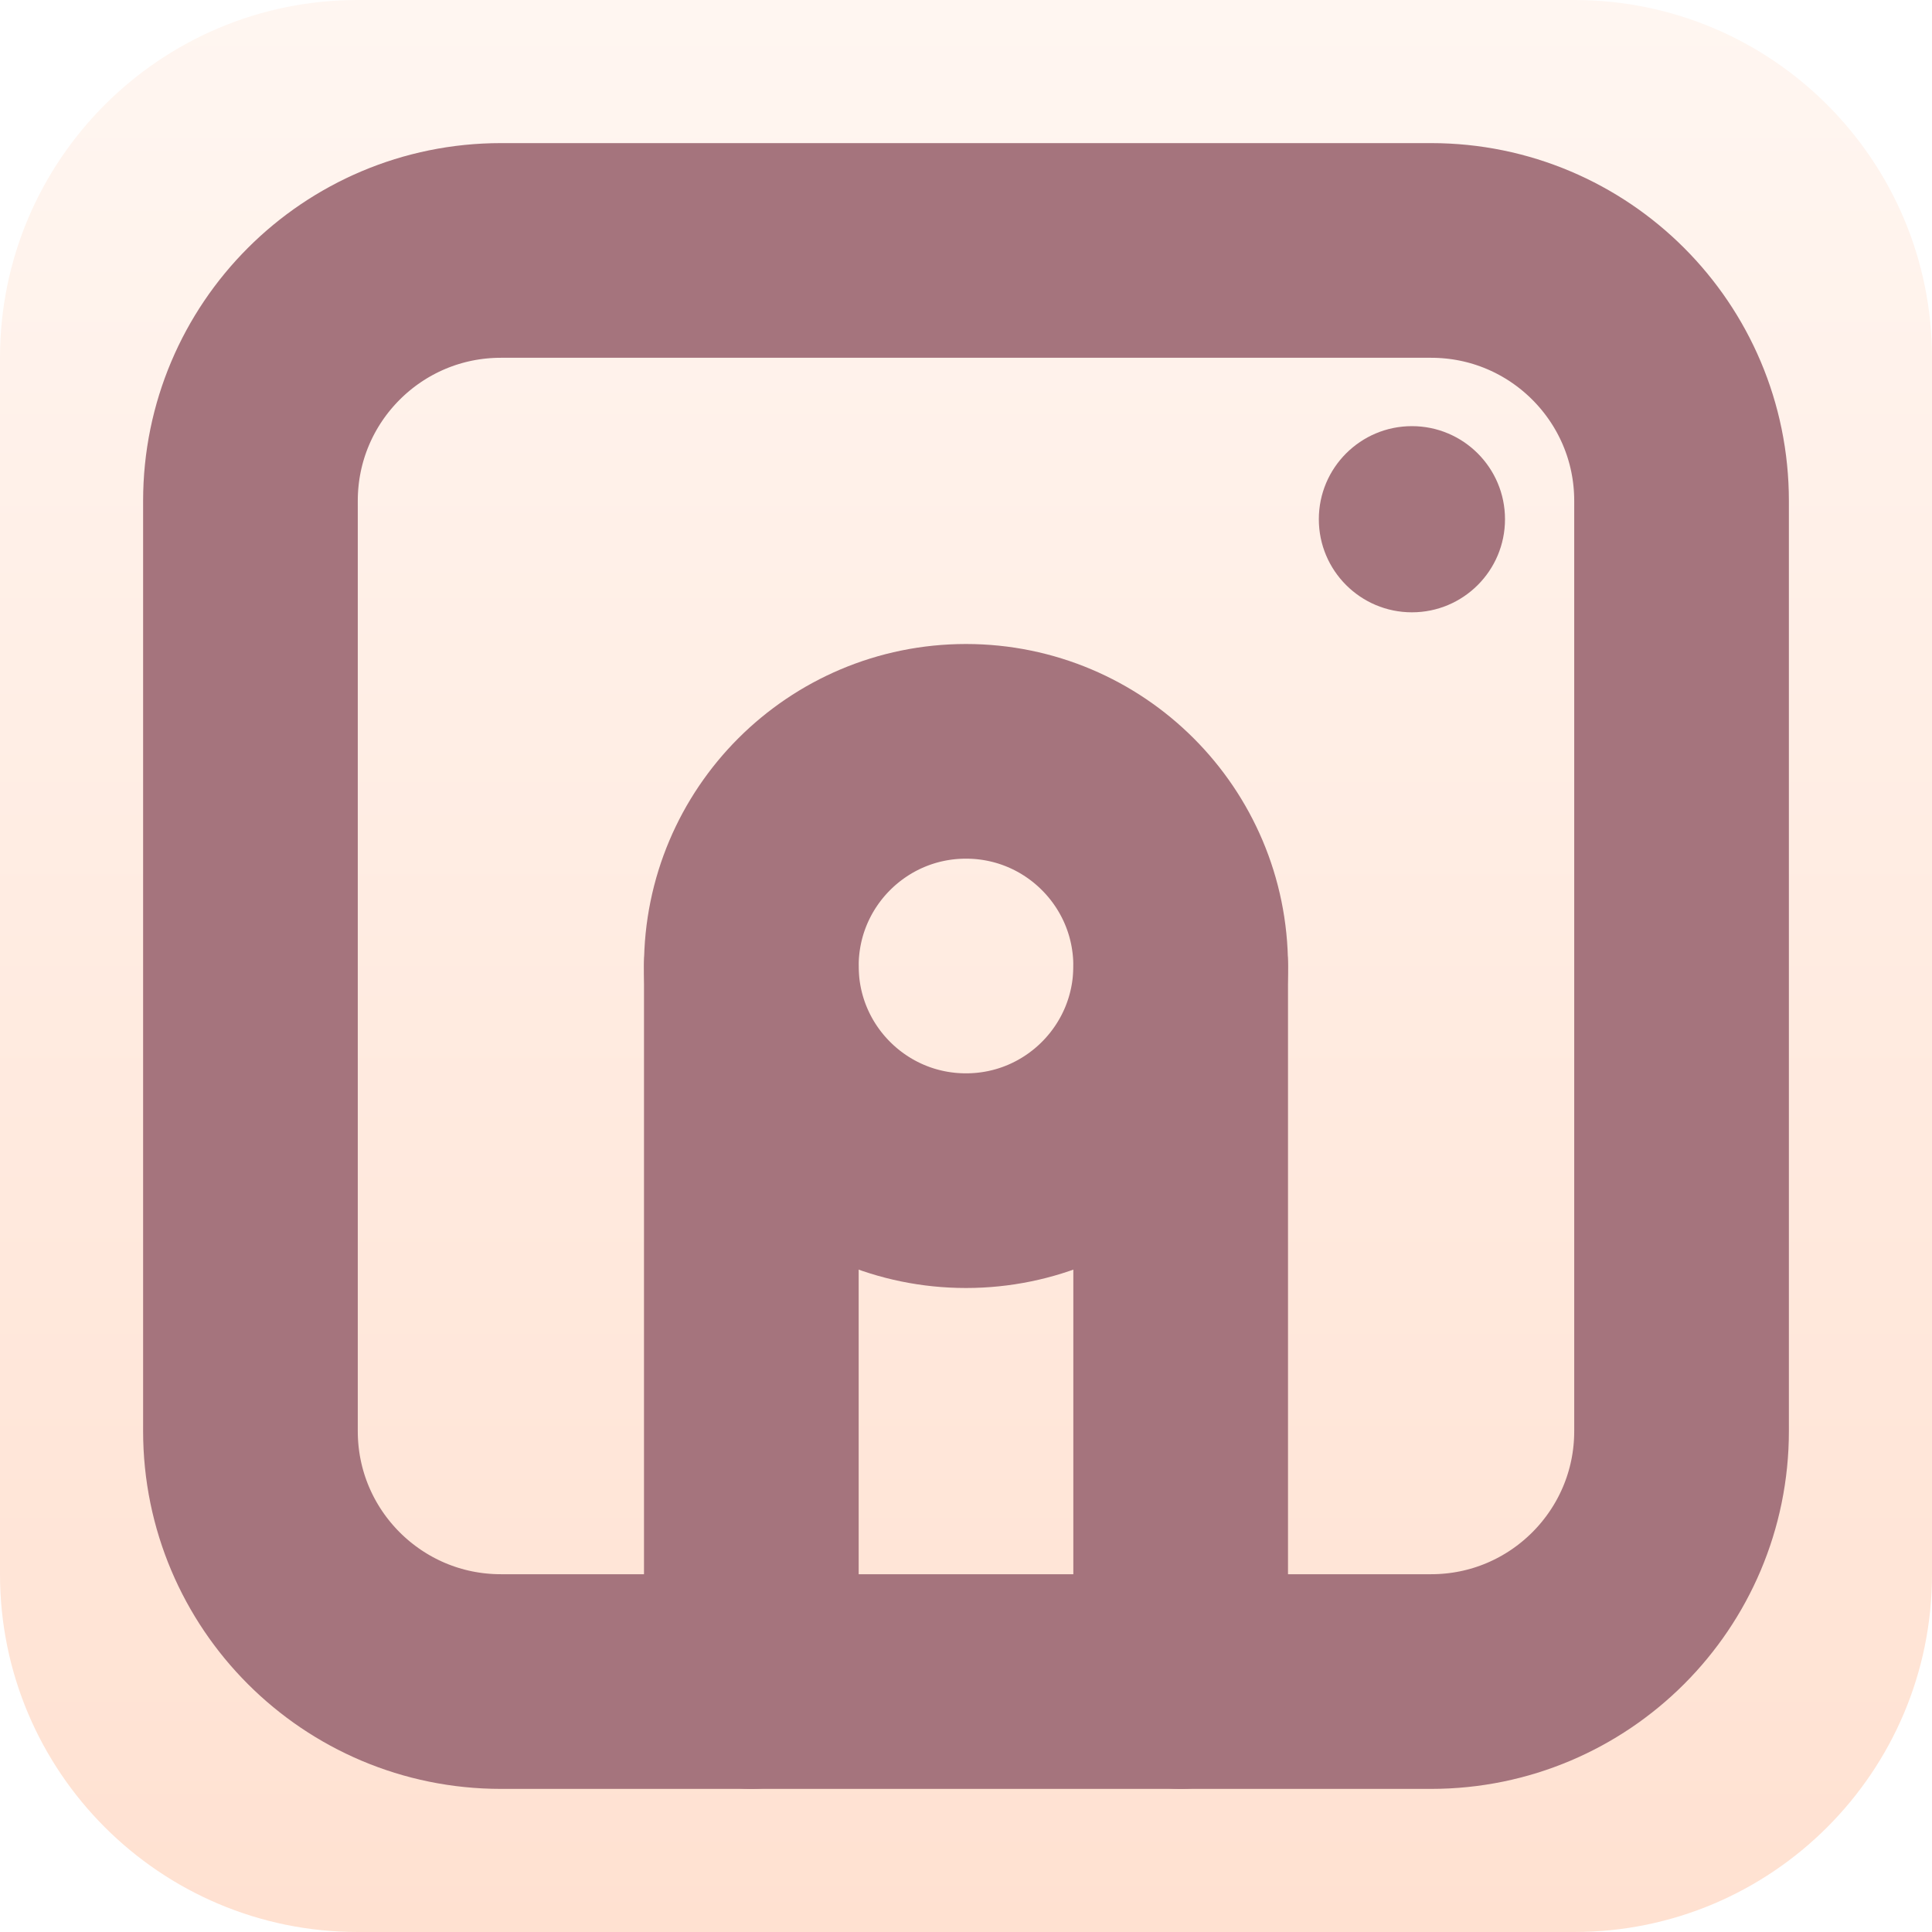
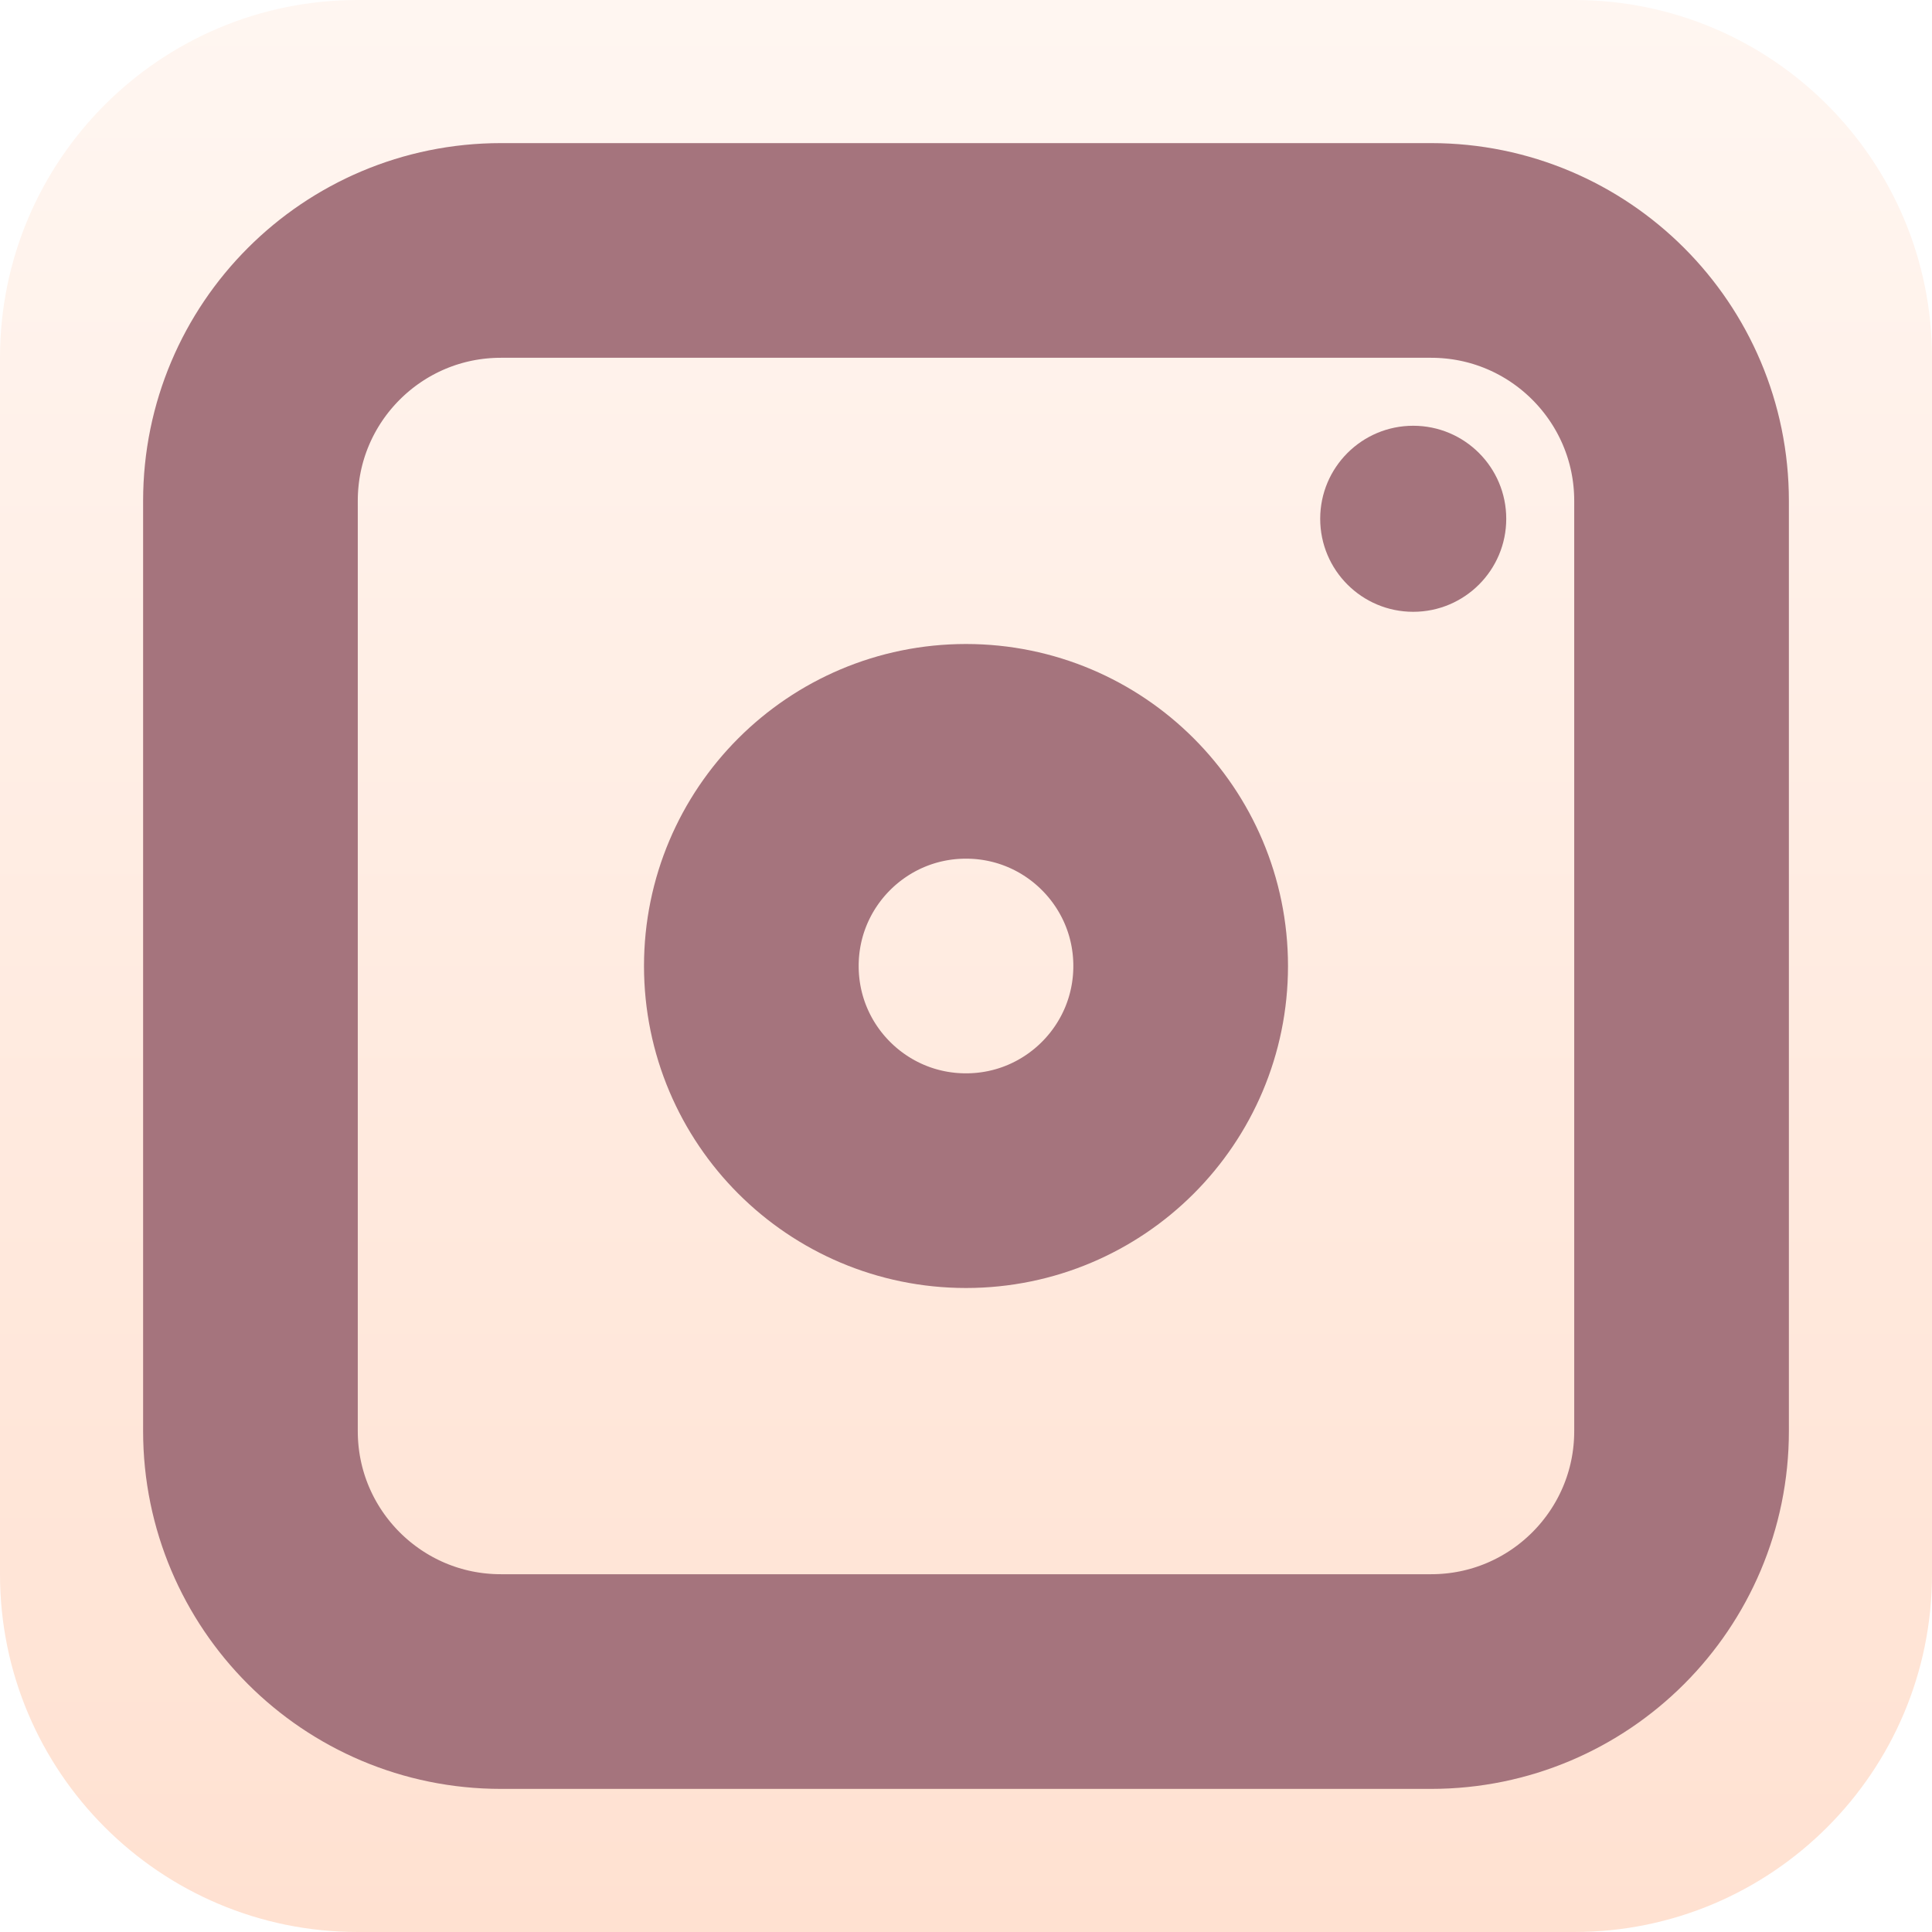
<svg xmlns="http://www.w3.org/2000/svg" viewBox="-20 -20 540 540" width="540px" height="540px">
  <defs>
    <linearGradient id="gradient-1">
      <stop offset="0" style="stop-color: rgb(255, 246, 241);" />
      <stop offset="1" style="stop-color: rgb(255, 225, 209);" />
    </linearGradient>
    <linearGradient id="gradient-1-0" href="#gradient-1" gradientUnits="userSpaceOnUse" x1="250" y1="-20" x2="250" y2="520" />
  </defs>
  <rect x="-20" y="-20" width="540" height="540" style="fill: url(&quot;#gradient-1-0&quot;); stroke-linecap: round; stroke-linejoin: round;" rx="100" ry="100" />
  <rect style="fill: none; paint-order: fill; stroke: rgb(165, 116, 125); stroke-linecap: round; stroke-linejoin: round; stroke-width: 60px;" x="50" y="50" width="400" height="400" rx="70" ry="70" />
  <ellipse style="fill: none; stroke: rgb(165, 116, 125); stroke-linecap: round; stroke-linejoin: round; stroke-width: 60px;" cx="250" cy="250" rx="60" ry="60" />
-   <line style="fill: none; stroke: rgb(165, 116, 125); stroke-linecap: round; stroke-linejoin: round; stroke-width: 60px;" x1="190" y1="250" x2="190" y2="450" />
-   <line style="fill: none; stroke: rgb(165, 116, 125); stroke-linecap: round; stroke-linejoin: round; stroke-width: 60px;" x1="310" y1="250" x2="310" y2="450" />
-   <ellipse style="fill: rgb(165, 116, 125);" cx="374.635" cy="125.127" rx="26.017" ry="26.017" />
+   <ellipse style="fill: rgb(165, 116, 125);" cx="375" cy="125" rx="26" ry="26" />
</svg>
